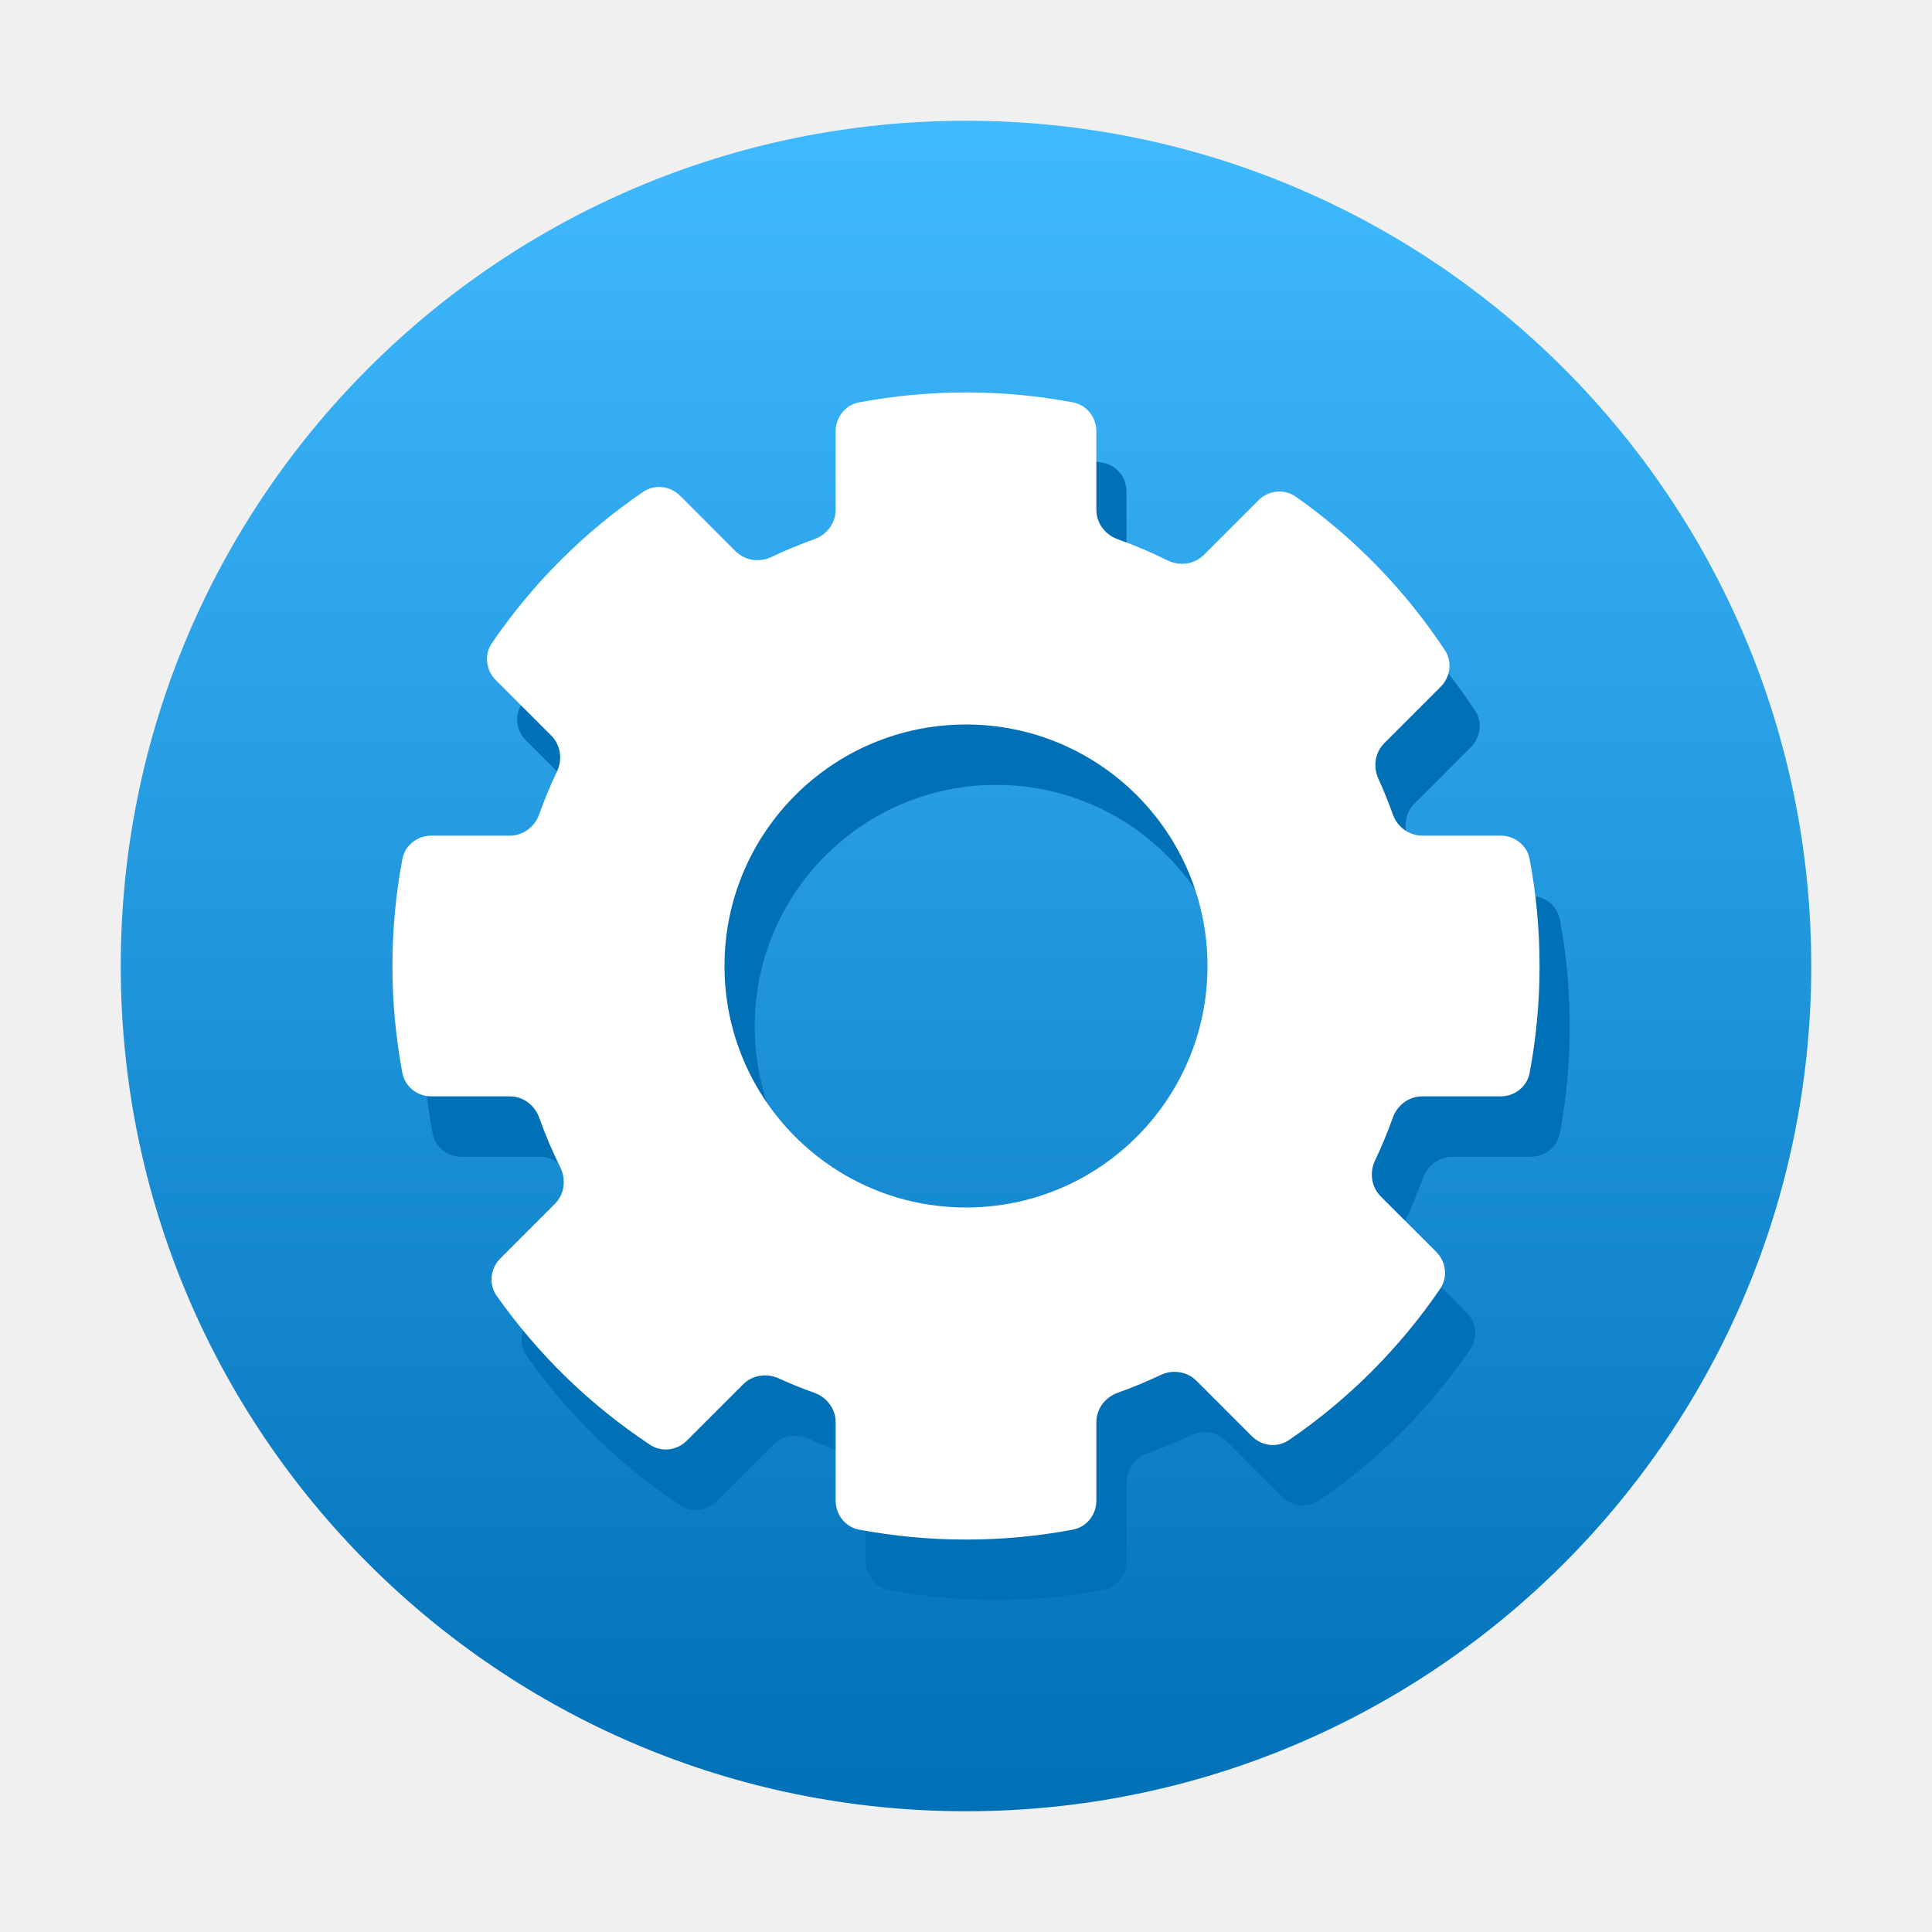
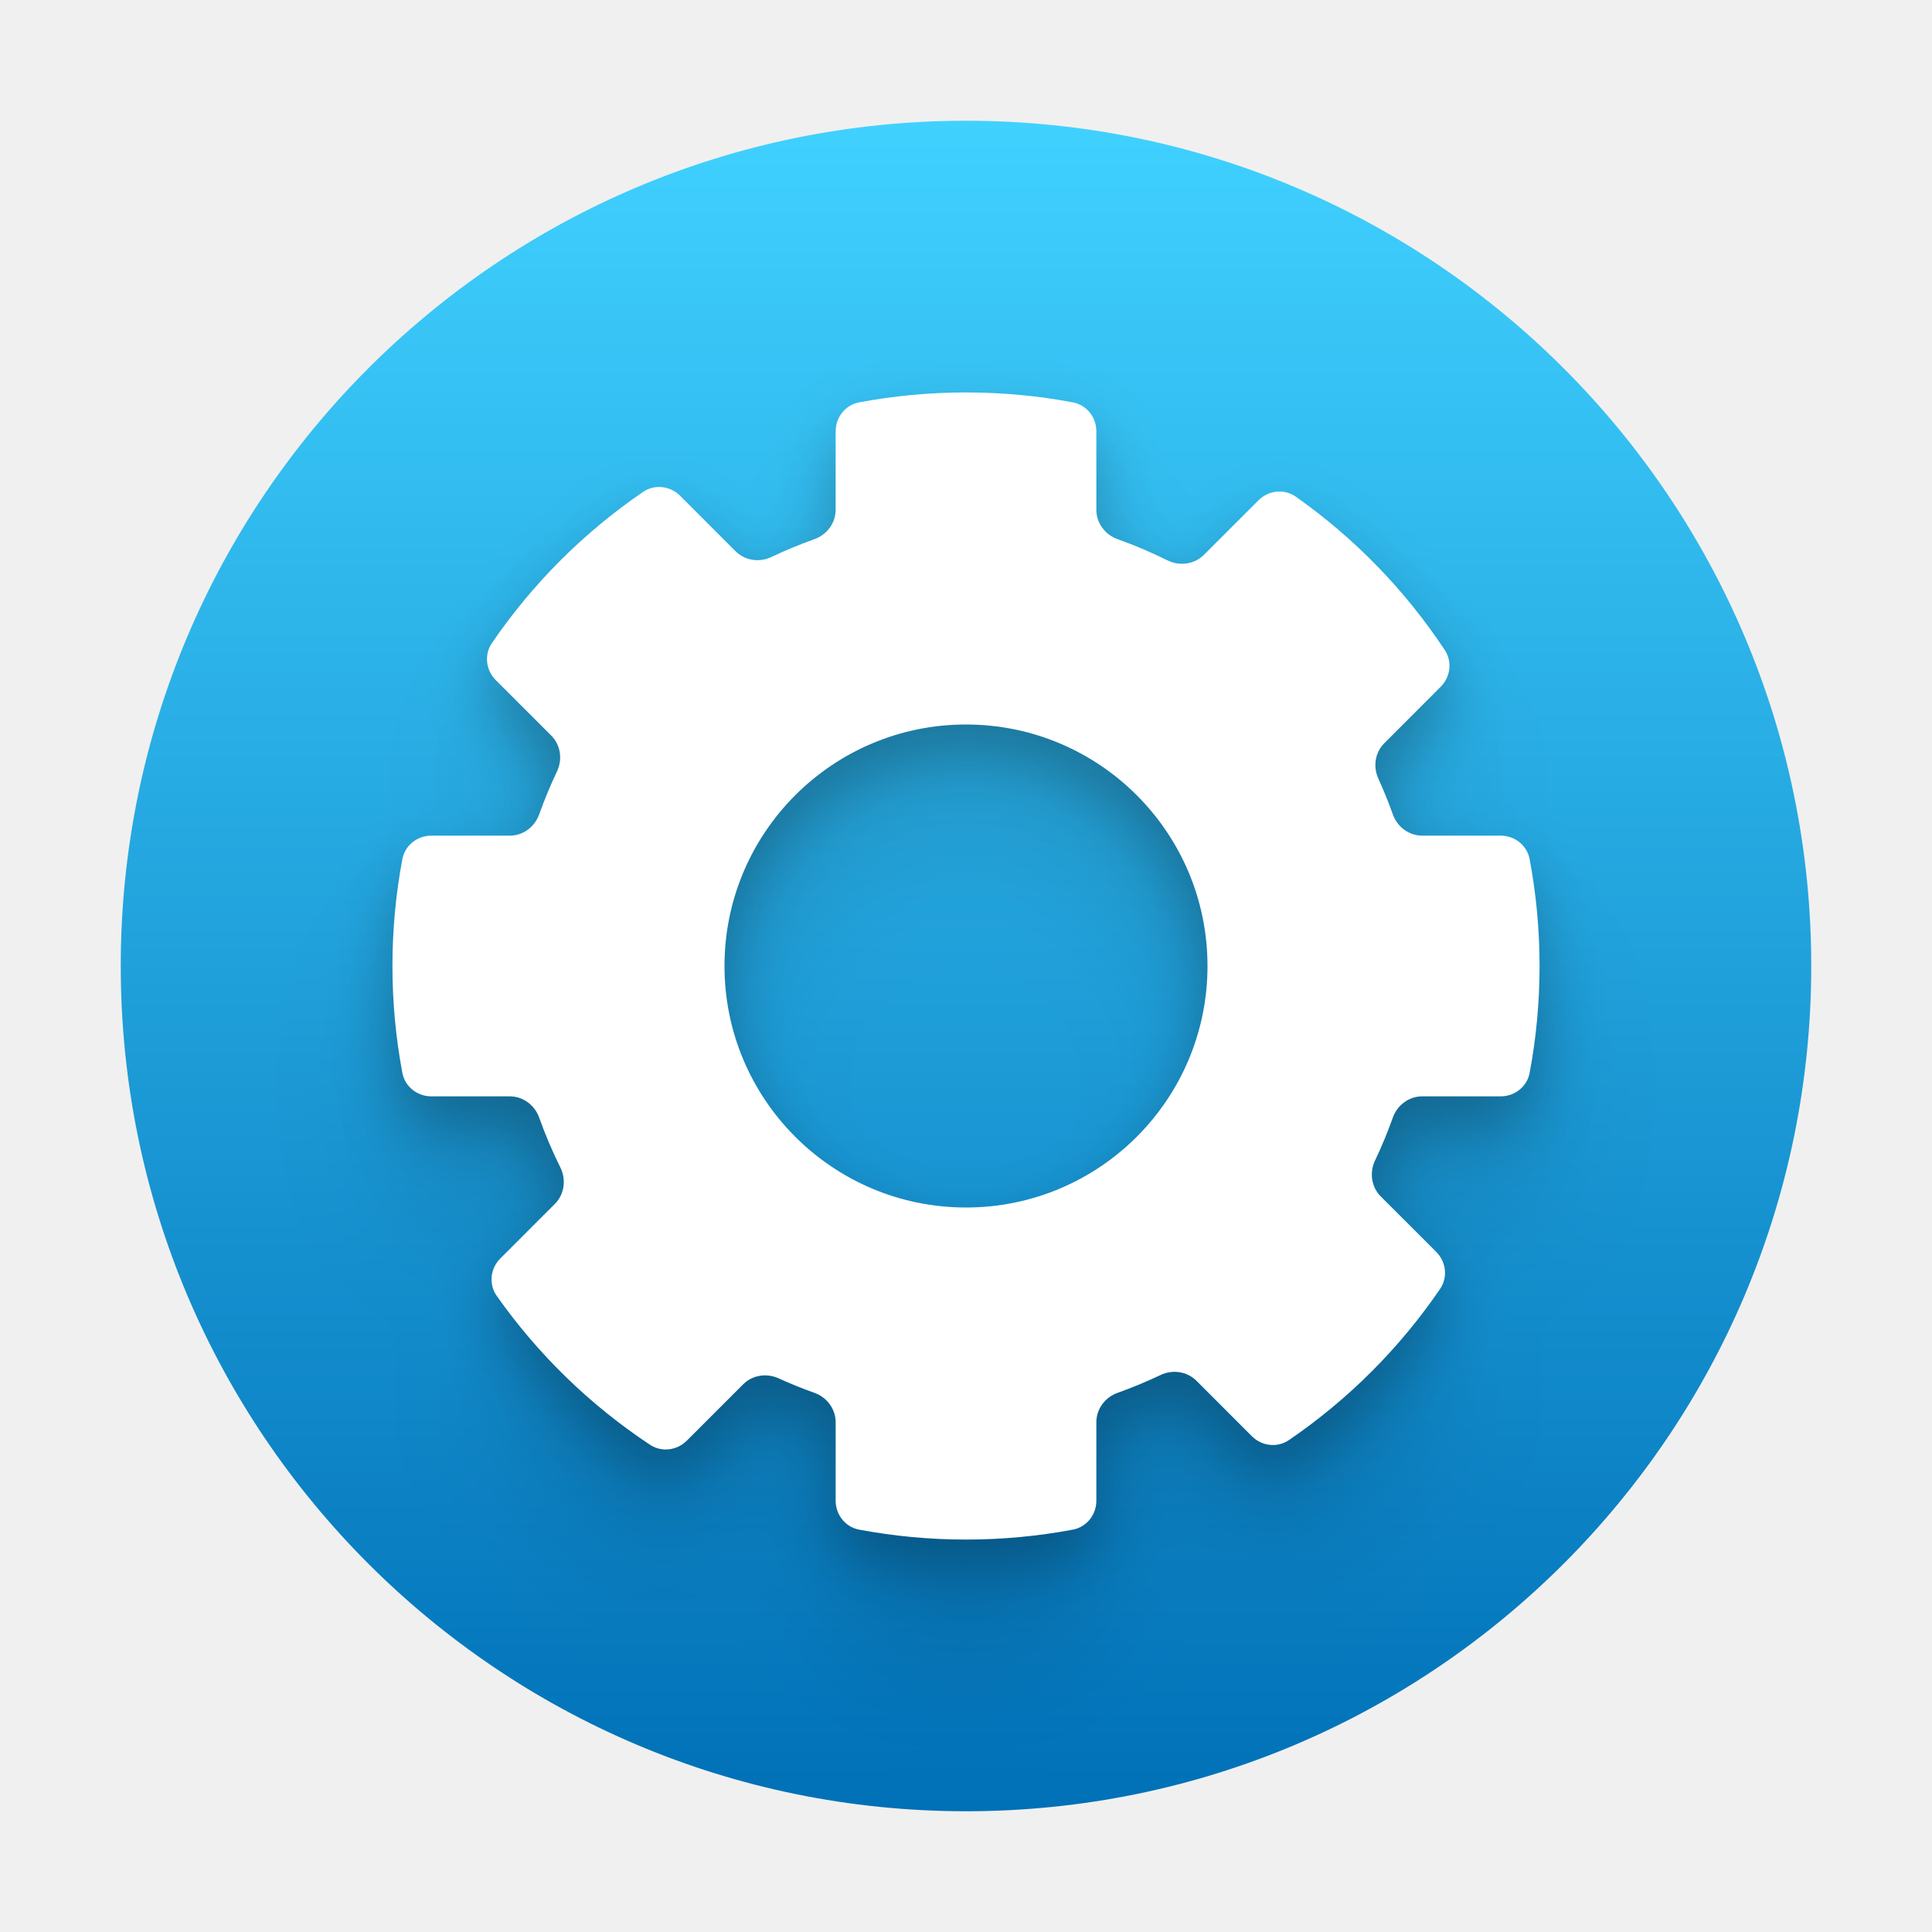
<svg xmlns="http://www.w3.org/2000/svg" width="64" height="64" viewBox="0 0 64 64" fill="none">
  <path d="M32 60C47.464 60 60 47.464 60 32C60 16.536 47.464 4 32 4C16.536 4 4 16.536 4 32C4 47.464 16.536 60 32 60Z" fill="url(#paint0_linear)" />
-   <path fill-rule="evenodd" clip-rule="evenodd" d="M22.303 18.295C22.687 18.033 23.201 18.094 23.53 18.423L25.367 20.261C25.68 20.573 26.159 20.64 26.557 20.45C27.017 20.231 27.49 20.035 27.975 19.862C28.391 19.715 28.682 19.328 28.682 18.887V16.287C28.682 15.822 29.002 15.415 29.459 15.329C30.606 15.113 31.79 15 33 15C34.21 15 35.394 15.113 36.541 15.329C36.998 15.415 37.318 15.822 37.318 16.287V18.887C37.318 19.328 37.609 19.715 38.025 19.862C38.591 20.064 39.141 20.298 39.674 20.563C40.075 20.762 40.563 20.698 40.88 20.381L42.688 18.574C43.02 18.241 43.541 18.183 43.926 18.454C45.871 19.823 47.547 21.549 48.861 23.535C49.114 23.918 49.05 24.425 48.725 24.75L46.857 26.619C46.549 26.926 46.479 27.396 46.659 27.792C46.835 28.178 46.995 28.572 47.138 28.975C47.285 29.391 47.672 29.682 48.113 29.682L50.713 29.682C51.178 29.682 51.584 30.002 51.671 30.459C51.887 31.606 52 32.79 52 34C52 35.21 51.887 36.394 51.671 37.541C51.584 37.998 51.178 38.318 50.713 38.318H48.113C47.672 38.318 47.285 38.609 47.138 39.025C46.965 39.51 46.769 39.983 46.55 40.443C46.36 40.841 46.427 41.32 46.739 41.633L48.577 43.47C48.906 43.799 48.967 44.313 48.705 44.697C47.363 46.663 45.663 48.363 43.697 49.705C43.313 49.967 42.799 49.906 42.47 49.577L40.633 47.739C40.32 47.427 39.841 47.36 39.443 47.55C38.983 47.769 38.51 47.965 38.025 48.138C37.609 48.285 37.318 48.672 37.318 49.113V51.713C37.318 52.178 36.998 52.584 36.541 52.671C35.394 52.887 34.21 53 33 53C31.79 53 30.606 52.887 29.459 52.671C29.002 52.584 28.682 52.178 28.682 51.713V49.113C28.682 48.672 28.391 48.285 27.975 48.138C27.572 47.995 27.178 47.835 26.792 47.659C26.396 47.479 25.926 47.549 25.619 47.857L23.75 49.725C23.425 50.05 22.918 50.114 22.535 49.861C20.549 48.547 18.823 46.871 17.454 44.926C17.183 44.541 17.241 44.02 17.574 43.688L19.381 41.88C19.698 41.563 19.762 41.075 19.563 40.674C19.298 40.141 19.064 39.591 18.862 39.025C18.715 38.609 18.328 38.318 17.887 38.318H15.287C14.822 38.318 14.415 37.998 14.329 37.541C14.113 36.394 14 35.21 14 34C14 32.79 14.113 31.606 14.329 30.459C14.415 30.002 14.822 29.682 15.287 29.682L17.887 29.682C18.328 29.682 18.715 29.391 18.862 28.975C19.035 28.49 19.231 28.017 19.45 27.557C19.64 27.159 19.573 26.68 19.261 26.367L17.423 24.53C17.094 24.201 17.033 23.687 17.295 23.303C18.637 21.337 20.337 19.637 22.303 18.295ZM41 34C41 38.418 37.418 42 33 42C28.582 42 25 38.418 25 34C25 29.582 28.582 26 33 26C37.418 26 41 29.582 41 34Z" fill="#0070B7" />
-   <path fill-rule="evenodd" clip-rule="evenodd" d="M21.303 16.295C21.687 16.033 22.201 16.094 22.53 16.423L24.367 18.261C24.68 18.573 25.159 18.64 25.557 18.45C26.017 18.231 26.49 18.035 26.975 17.862C27.391 17.715 27.682 17.328 27.682 16.887V14.287C27.682 13.822 28.002 13.415 28.459 13.329C29.606 13.113 30.79 13 32 13C33.21 13 34.394 13.113 35.541 13.329C35.998 13.415 36.318 13.822 36.318 14.287V16.887C36.318 17.328 36.609 17.715 37.025 17.862C37.591 18.064 38.141 18.298 38.674 18.563C39.075 18.762 39.563 18.698 39.88 18.381L41.688 16.574C42.02 16.241 42.541 16.183 42.926 16.454C44.871 17.823 46.547 19.549 47.861 21.535C48.114 21.918 48.05 22.425 47.725 22.75L45.857 24.619C45.549 24.926 45.479 25.396 45.659 25.792C45.835 26.178 45.995 26.572 46.138 26.975C46.285 27.391 46.672 27.682 47.113 27.682L49.713 27.682C50.178 27.682 50.584 28.002 50.671 28.459C50.887 29.606 51 30.79 51 32C51 33.21 50.887 34.394 50.671 35.541C50.584 35.998 50.178 36.318 49.713 36.318H47.113C46.672 36.318 46.285 36.609 46.138 37.025C45.965 37.51 45.769 37.983 45.55 38.443C45.36 38.841 45.427 39.32 45.739 39.633L47.577 41.47C47.906 41.799 47.967 42.313 47.705 42.697C46.363 44.663 44.663 46.363 42.697 47.705C42.313 47.967 41.799 47.906 41.47 47.577L39.633 45.739C39.32 45.427 38.841 45.36 38.443 45.55C37.983 45.769 37.51 45.965 37.025 46.138C36.609 46.285 36.318 46.672 36.318 47.113V49.713C36.318 50.178 35.998 50.584 35.541 50.671C34.394 50.887 33.21 51 32 51C30.79 51 29.606 50.887 28.459 50.671C28.002 50.584 27.682 50.178 27.682 49.713V47.113C27.682 46.672 27.391 46.285 26.975 46.138C26.572 45.995 26.178 45.835 25.792 45.659C25.396 45.479 24.926 45.549 24.619 45.857L22.75 47.725C22.425 48.05 21.918 48.114 21.535 47.861C19.549 46.547 17.823 44.871 16.454 42.926C16.183 42.541 16.241 42.02 16.574 41.688L18.381 39.88C18.698 39.563 18.762 39.075 18.563 38.674C18.298 38.141 18.064 37.591 17.862 37.025C17.715 36.609 17.328 36.318 16.887 36.318H14.287C13.822 36.318 13.415 35.998 13.329 35.541C13.113 34.394 13 33.21 13 32C13 30.79 13.113 29.606 13.329 28.459C13.415 28.002 13.822 27.682 14.287 27.682L16.887 27.682C17.328 27.682 17.715 27.391 17.862 26.975C18.035 26.49 18.231 26.017 18.45 25.557C18.64 25.159 18.573 24.68 18.261 24.367L16.423 22.53C16.094 22.201 16.033 21.687 16.295 21.303C17.637 19.337 19.337 17.637 21.303 16.295ZM40 32C40 36.418 36.418 40 32 40C27.582 40 24 36.418 24 32C24 27.582 27.582 24 32 24C36.418 24 40 27.582 40 32Z" fill="white" />
+   <g filter="url(#filter0_dd)">
+     <path fill-rule="evenodd" clip-rule="evenodd" d="M21.303 16.295C21.687 16.033 22.201 16.094 22.53 16.423L24.367 18.261C24.68 18.573 25.159 18.64 25.557 18.45C26.017 18.231 26.49 18.035 26.975 17.862C27.391 17.715 27.682 17.328 27.682 16.887V14.287C27.682 13.822 28.002 13.415 28.459 13.329C29.606 13.113 30.79 13 32 13C33.21 13 34.394 13.113 35.541 13.329C35.998 13.415 36.318 13.822 36.318 14.287V16.887C36.318 17.328 36.609 17.715 37.025 17.862C37.591 18.064 38.141 18.298 38.674 18.563C39.075 18.762 39.563 18.698 39.88 18.381L41.688 16.574C42.02 16.241 42.541 16.183 42.926 16.454C44.871 17.823 46.547 19.549 47.861 21.535C48.114 21.918 48.05 22.425 47.725 22.75L45.857 24.619C45.549 24.926 45.479 25.396 45.659 25.792C45.835 26.178 45.995 26.572 46.138 26.975C46.285 27.391 46.672 27.682 47.113 27.682L49.713 27.682C50.178 27.682 50.584 28.002 50.671 28.459C50.887 29.606 51 30.79 51 32C51 33.21 50.887 34.394 50.671 35.541C50.584 35.998 50.178 36.318 49.713 36.318H47.113C46.672 36.318 46.285 36.609 46.138 37.025C45.965 37.51 45.769 37.983 45.55 38.443C45.36 38.841 45.427 39.32 45.739 39.633L47.577 41.47C47.906 41.799 47.967 42.313 47.705 42.697C46.363 44.663 44.663 46.363 42.697 47.705C42.313 47.967 41.799 47.906 41.47 47.577L39.633 45.739C39.32 45.427 38.841 45.36 38.443 45.55C37.983 45.769 37.51 45.965 37.025 46.138C36.609 46.285 36.318 46.672 36.318 47.113V49.713C36.318 50.178 35.998 50.584 35.541 50.671C34.394 50.887 33.21 51 32 51C30.79 51 29.606 50.887 28.459 50.671C28.002 50.584 27.682 50.178 27.682 49.713V47.113C27.682 46.672 27.391 46.285 26.975 46.138C26.572 45.995 26.178 45.835 25.792 45.659C25.396 45.479 24.926 45.549 24.619 45.857L22.75 47.725C22.425 48.05 21.918 48.114 21.535 47.861C19.549 46.547 17.823 44.871 16.454 42.926C16.183 42.541 16.241 42.02 16.574 41.688L18.381 39.88C18.698 39.563 18.762 39.075 18.563 38.674C18.298 38.141 18.064 37.591 17.862 37.025C17.715 36.609 17.328 36.318 16.887 36.318H14.287C13.822 36.318 13.415 35.998 13.329 35.541C13.113 34.394 13 33.21 13 32C13 30.79 13.113 29.606 13.329 28.459C13.415 28.002 13.822 27.682 14.287 27.682L16.887 27.682C17.328 27.682 17.715 27.391 17.862 26.975C18.035 26.49 18.231 26.017 18.45 25.557C18.64 25.159 18.573 24.68 18.261 24.367L16.423 22.53C16.094 22.201 16.033 21.687 16.295 21.303C17.637 19.337 19.337 17.637 21.303 16.295ZM40 32C40 36.418 36.418 40 32 40C27.582 40 24 36.418 24 32C24 27.582 27.582 24 32 24C36.418 24 40 27.582 40 32Z" fill="white" />
+   </g>
  <defs>
+     <filter id="filter0_dd" x="9" y="12" width="46" height="47" filterUnits="userSpaceOnUse" color-interpolation-filters="sRGB">
+       <feFlood flood-opacity="0" result="BackgroundImageFix" />
+       <feColorMatrix in="SourceAlpha" type="matrix" values="0 0 0 0 0 0 0 0 0 0 0 0 0 0 0 0 0 0 127 0" />
+       <feOffset dy="4" />
+       <feGaussianBlur stdDeviation="2" />
+       <feColorMatrix type="matrix" values="0 0 0 0 0 0 0 0 0 0 0 0 0 0 0 0 0 0 0.1 0" />
+       <feBlend mode="hard-light" in2="BackgroundImageFix" result="effect1_dropShadow" />
+       <feColorMatrix in="SourceAlpha" type="matrix" values="0 0 0 0 0 0 0 0 0 0 0 0 0 0 0 0 0 0 127 0" />
+       <feOffset dy="1" />
+       <feGaussianBlur stdDeviation="1" />
+       <feColorMatrix type="matrix" values="0 0 0 0 0 0 0 0 0 0 0 0 0 0 0 0 0 0 0.25 0" />
+       <feBlend mode="hard-light" in2="effect1_dropShadow" result="effect2_dropShadow" />
+       <feBlend mode="normal" in="SourceGraphic" in2="effect2_dropShadow" result="shape" />
+     </filter>
    <linearGradient id="paint0_linear" x1="31.587" y1="4" x2="31.587" y2="60" gradientUnits="userSpaceOnUse">
-       <stop stop-color="#40BAFF" />
+       <stop stop-color="#40D1FF" />
      <stop offset="1" stop-color="#0070B7" />
    </linearGradient>
  </defs>
</svg>
